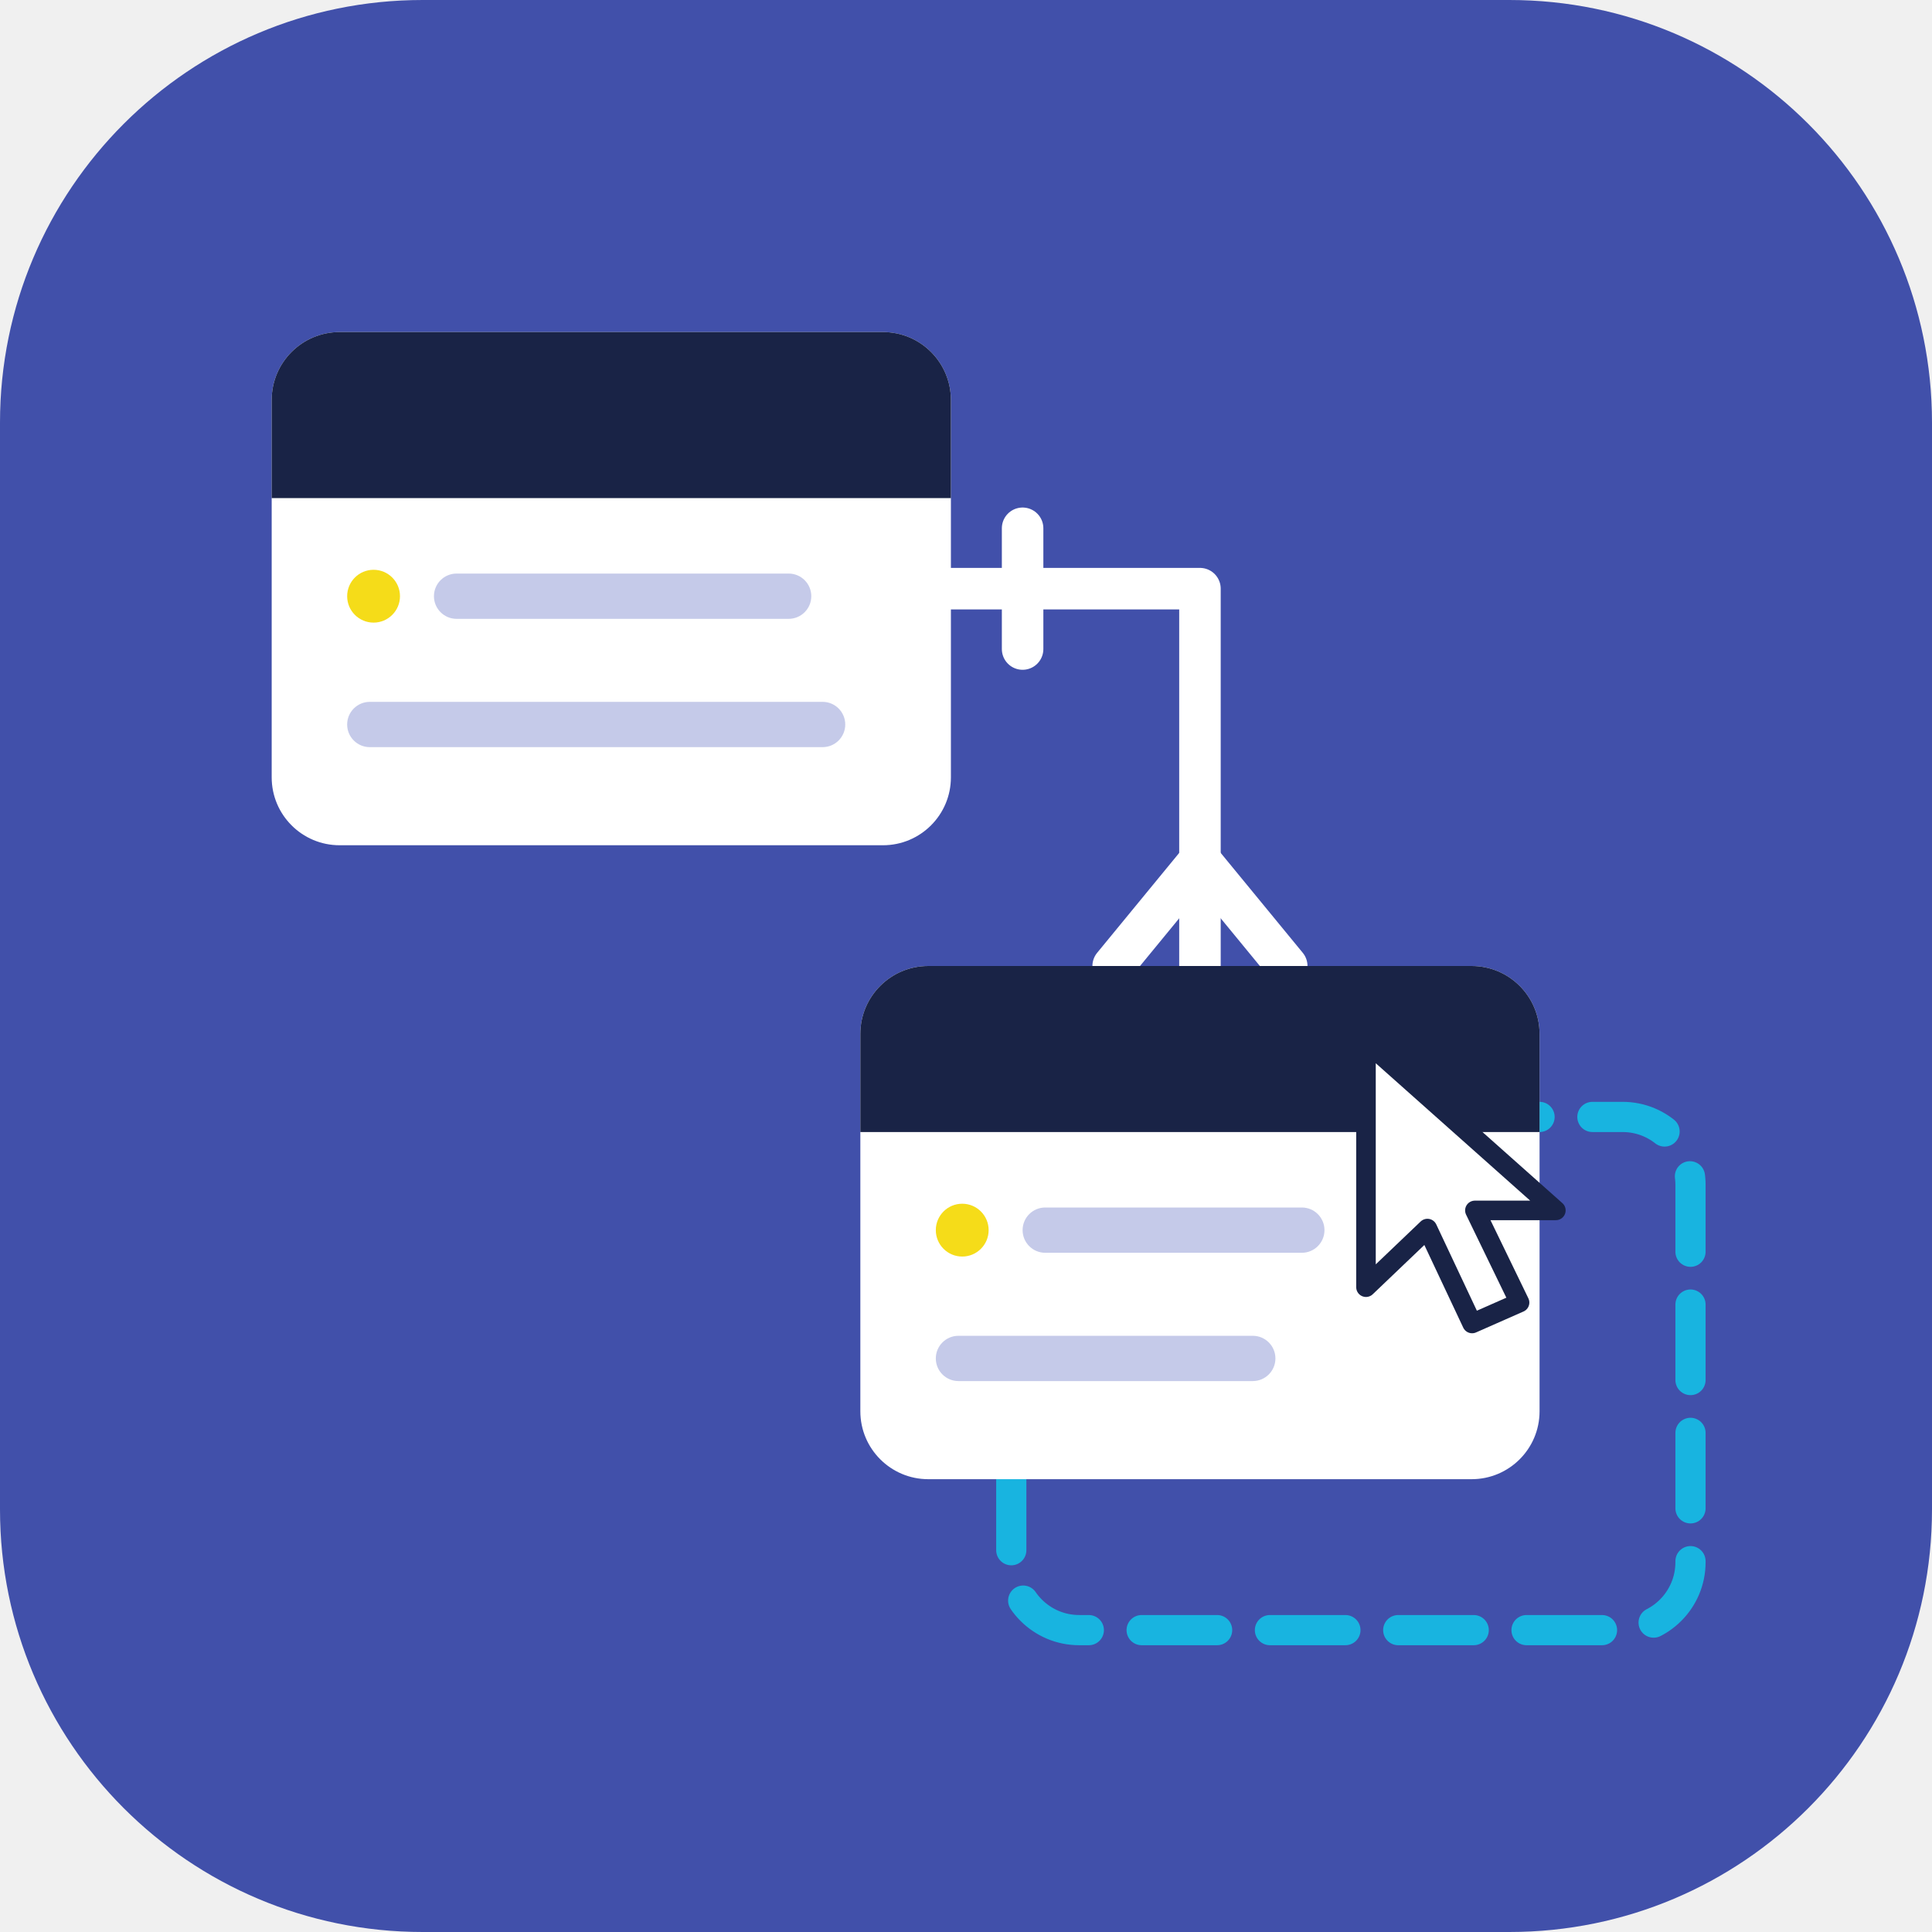
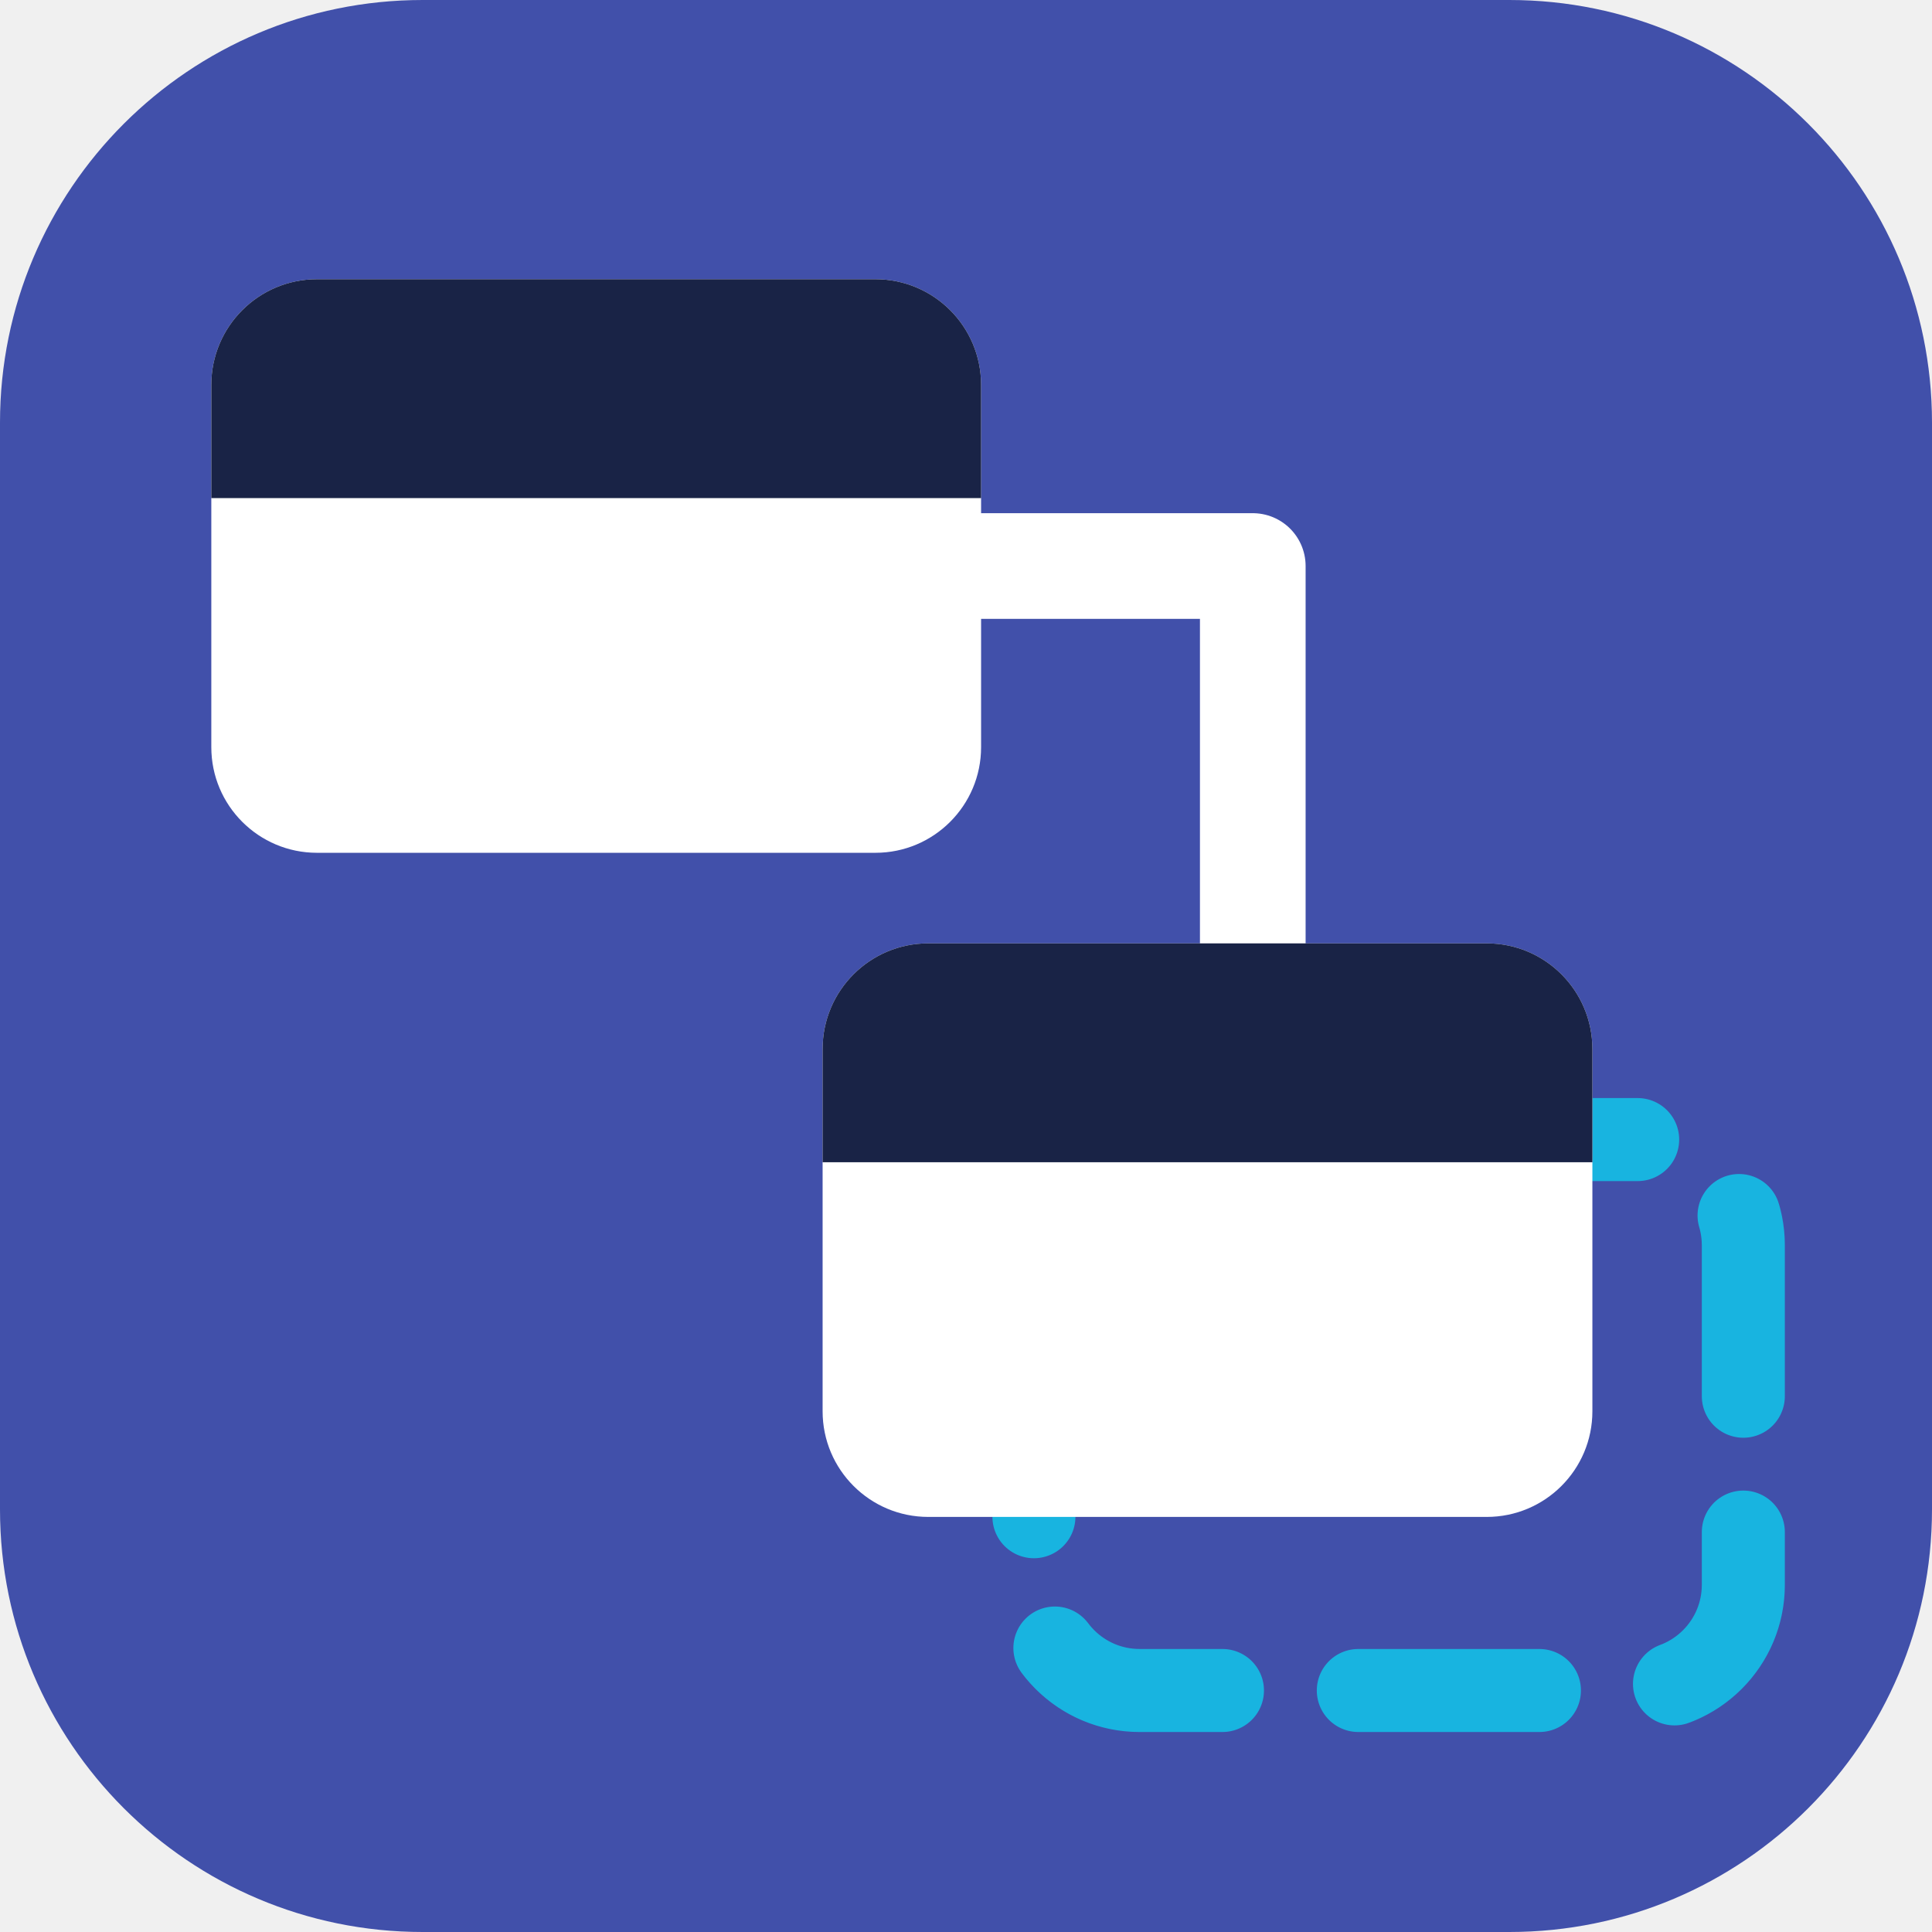
<svg xmlns="http://www.w3.org/2000/svg" viewBox="0 0 1024 1024" width="1024" height="1024" role="img" aria-label="erdify studio">
  <rect width="1024" height="1024" rx="224" fill="#4150AA" />
-   <path d="M504 312H636V512" stroke="#FFFFFF" stroke-width="22" stroke-linecap="round" stroke-linejoin="round" fill="none" />
-   <path d="M542 280V344" stroke="#FFFFFF" stroke-width="22" stroke-linecap="round" stroke-linejoin="round" fill="none" />
-   <path d="M636 456L590 512M636 456L682 512" stroke="#FFFFFF" stroke-width="22" stroke-linecap="round" stroke-linejoin="round" fill="none" />
-   <rect x="144" y="176" width="360" height="272" rx="36" fill="#FFFFFF" />
-   <path d="M144 212a36 36 0 0 1 36-36h288a36 36 0 0 1 36 36v52H144z" fill="#192346" />
-   <circle cx="198" cy="316" r="14" fill="#F5DC19" />
-   <rect x="230" y="304" width="200" height="24" rx="12" fill="#C5CAE9" />
-   <rect x="184" y="372" width="264" height="24" rx="12" fill="#C5CAE9" />
-   <rect x="536" y="592" width="360" height="272" rx="36" stroke="#18B4E0" stroke-width="16" stroke-dasharray="40 28" stroke-linecap="round" stroke-linejoin="round" fill="none" />
-   <rect x="456" y="512" width="360" height="272" rx="36" fill="#FFFFFF" />
-   <path d="M456 548a36 36 0 0 1 36-36h288a36 36 0 0 1 36 36v52H456z" fill="#192346" />
-   <circle cx="510" cy="652" r="14" fill="#F5DC19" />
-   <rect x="542" y="640" width="160" height="24" rx="12" fill="#C5CAE9" />
-   <rect x="496" y="708" width="180" height="24" rx="12" fill="#C5CAE9" />
-   <path transform="translate(724 552) scale(0.74)" d="M0 0V176L44 134L76 202L110 187L78 121H136Z" fill="#FFFFFF" stroke="#192346" stroke-width="14" stroke-linejoin="round" />
+   <path d="M520 300H664V500" stroke="#FFFFFF" stroke-width="56" stroke-linecap="round" stroke-linejoin="round" fill="none" />
+   <rect x="112" y="148" width="408" height="304" rx="56" fill="#FFFFFF" />
+   <path d="M112 204a56 56 0 0 1 56-56h296a56 56 0 0 1 56 56v60H112z" fill="#192346" />
+   <rect x="548" y="604" width="376" height="292" rx="56" stroke="#18B4E0" stroke-width="44" stroke-dasharray="96 72" stroke-linecap="round" fill="none" />
+   <rect x="436" y="500" width="408" height="304" rx="56" fill="#FFFFFF" />
+   <path d="M436 556a56 56 0 0 1 56-56h296a56 56 0 0 1 56 56v60H436z" fill="#192346" />
</svg>
